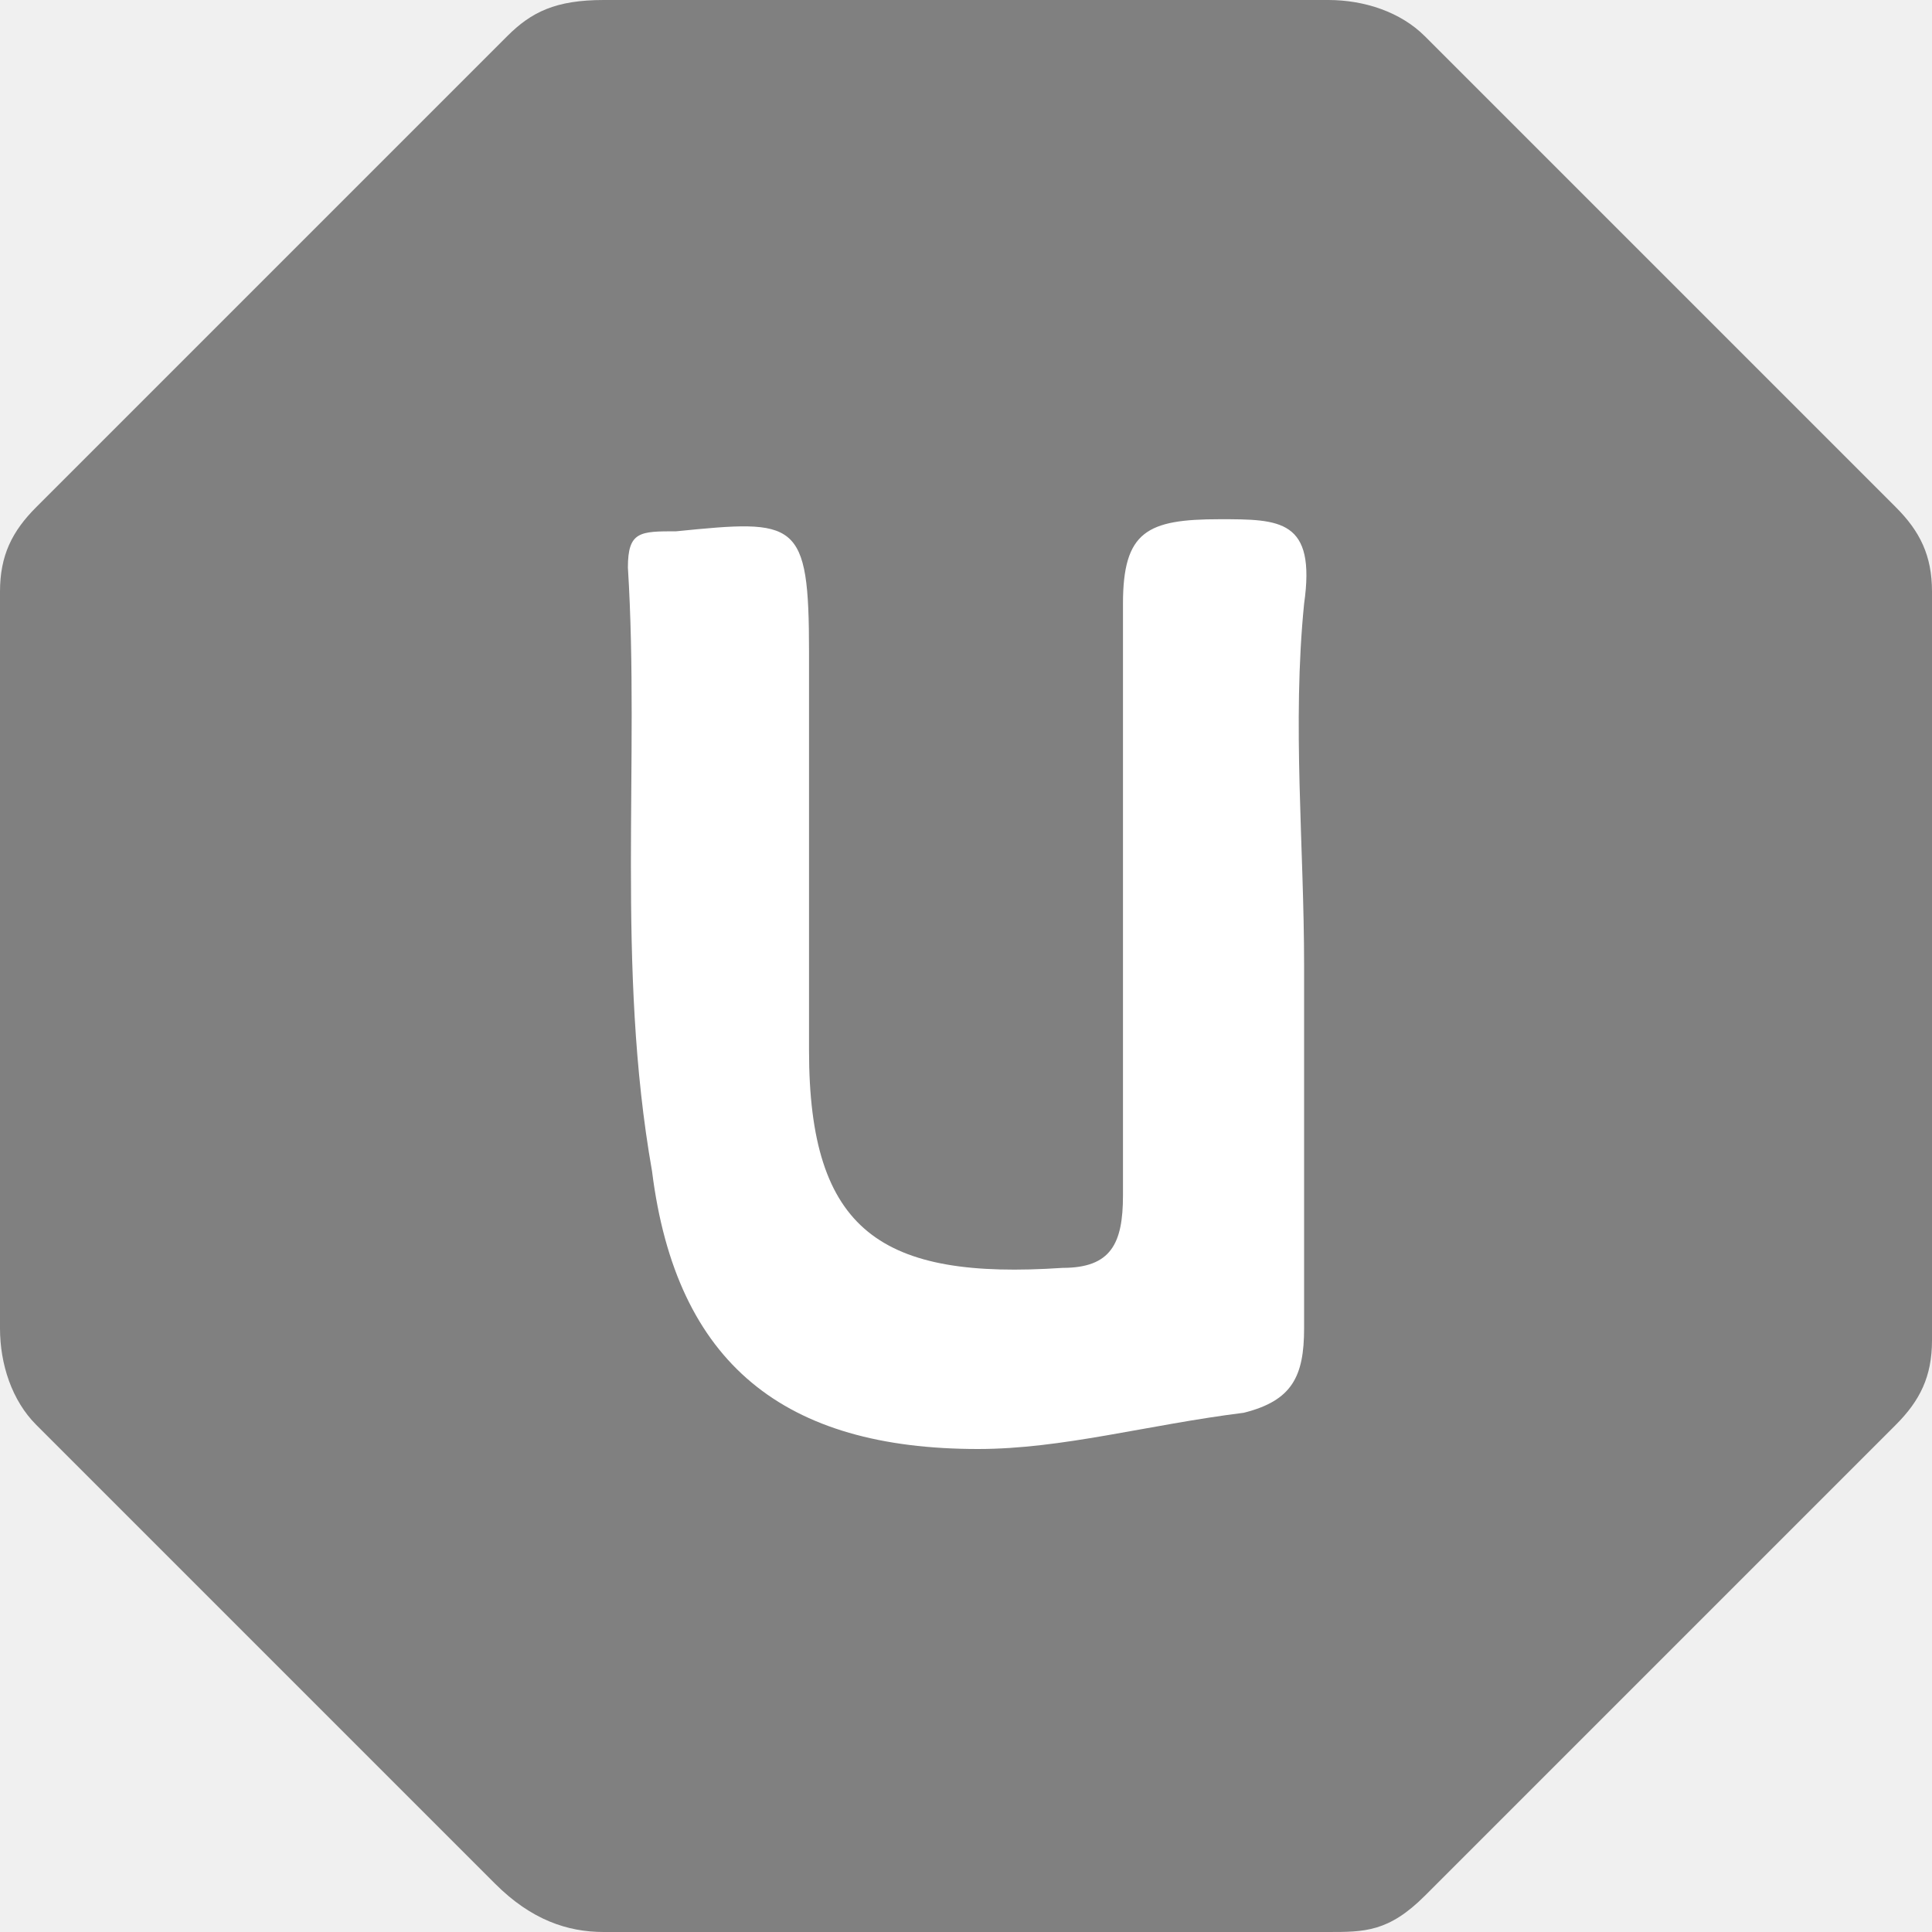
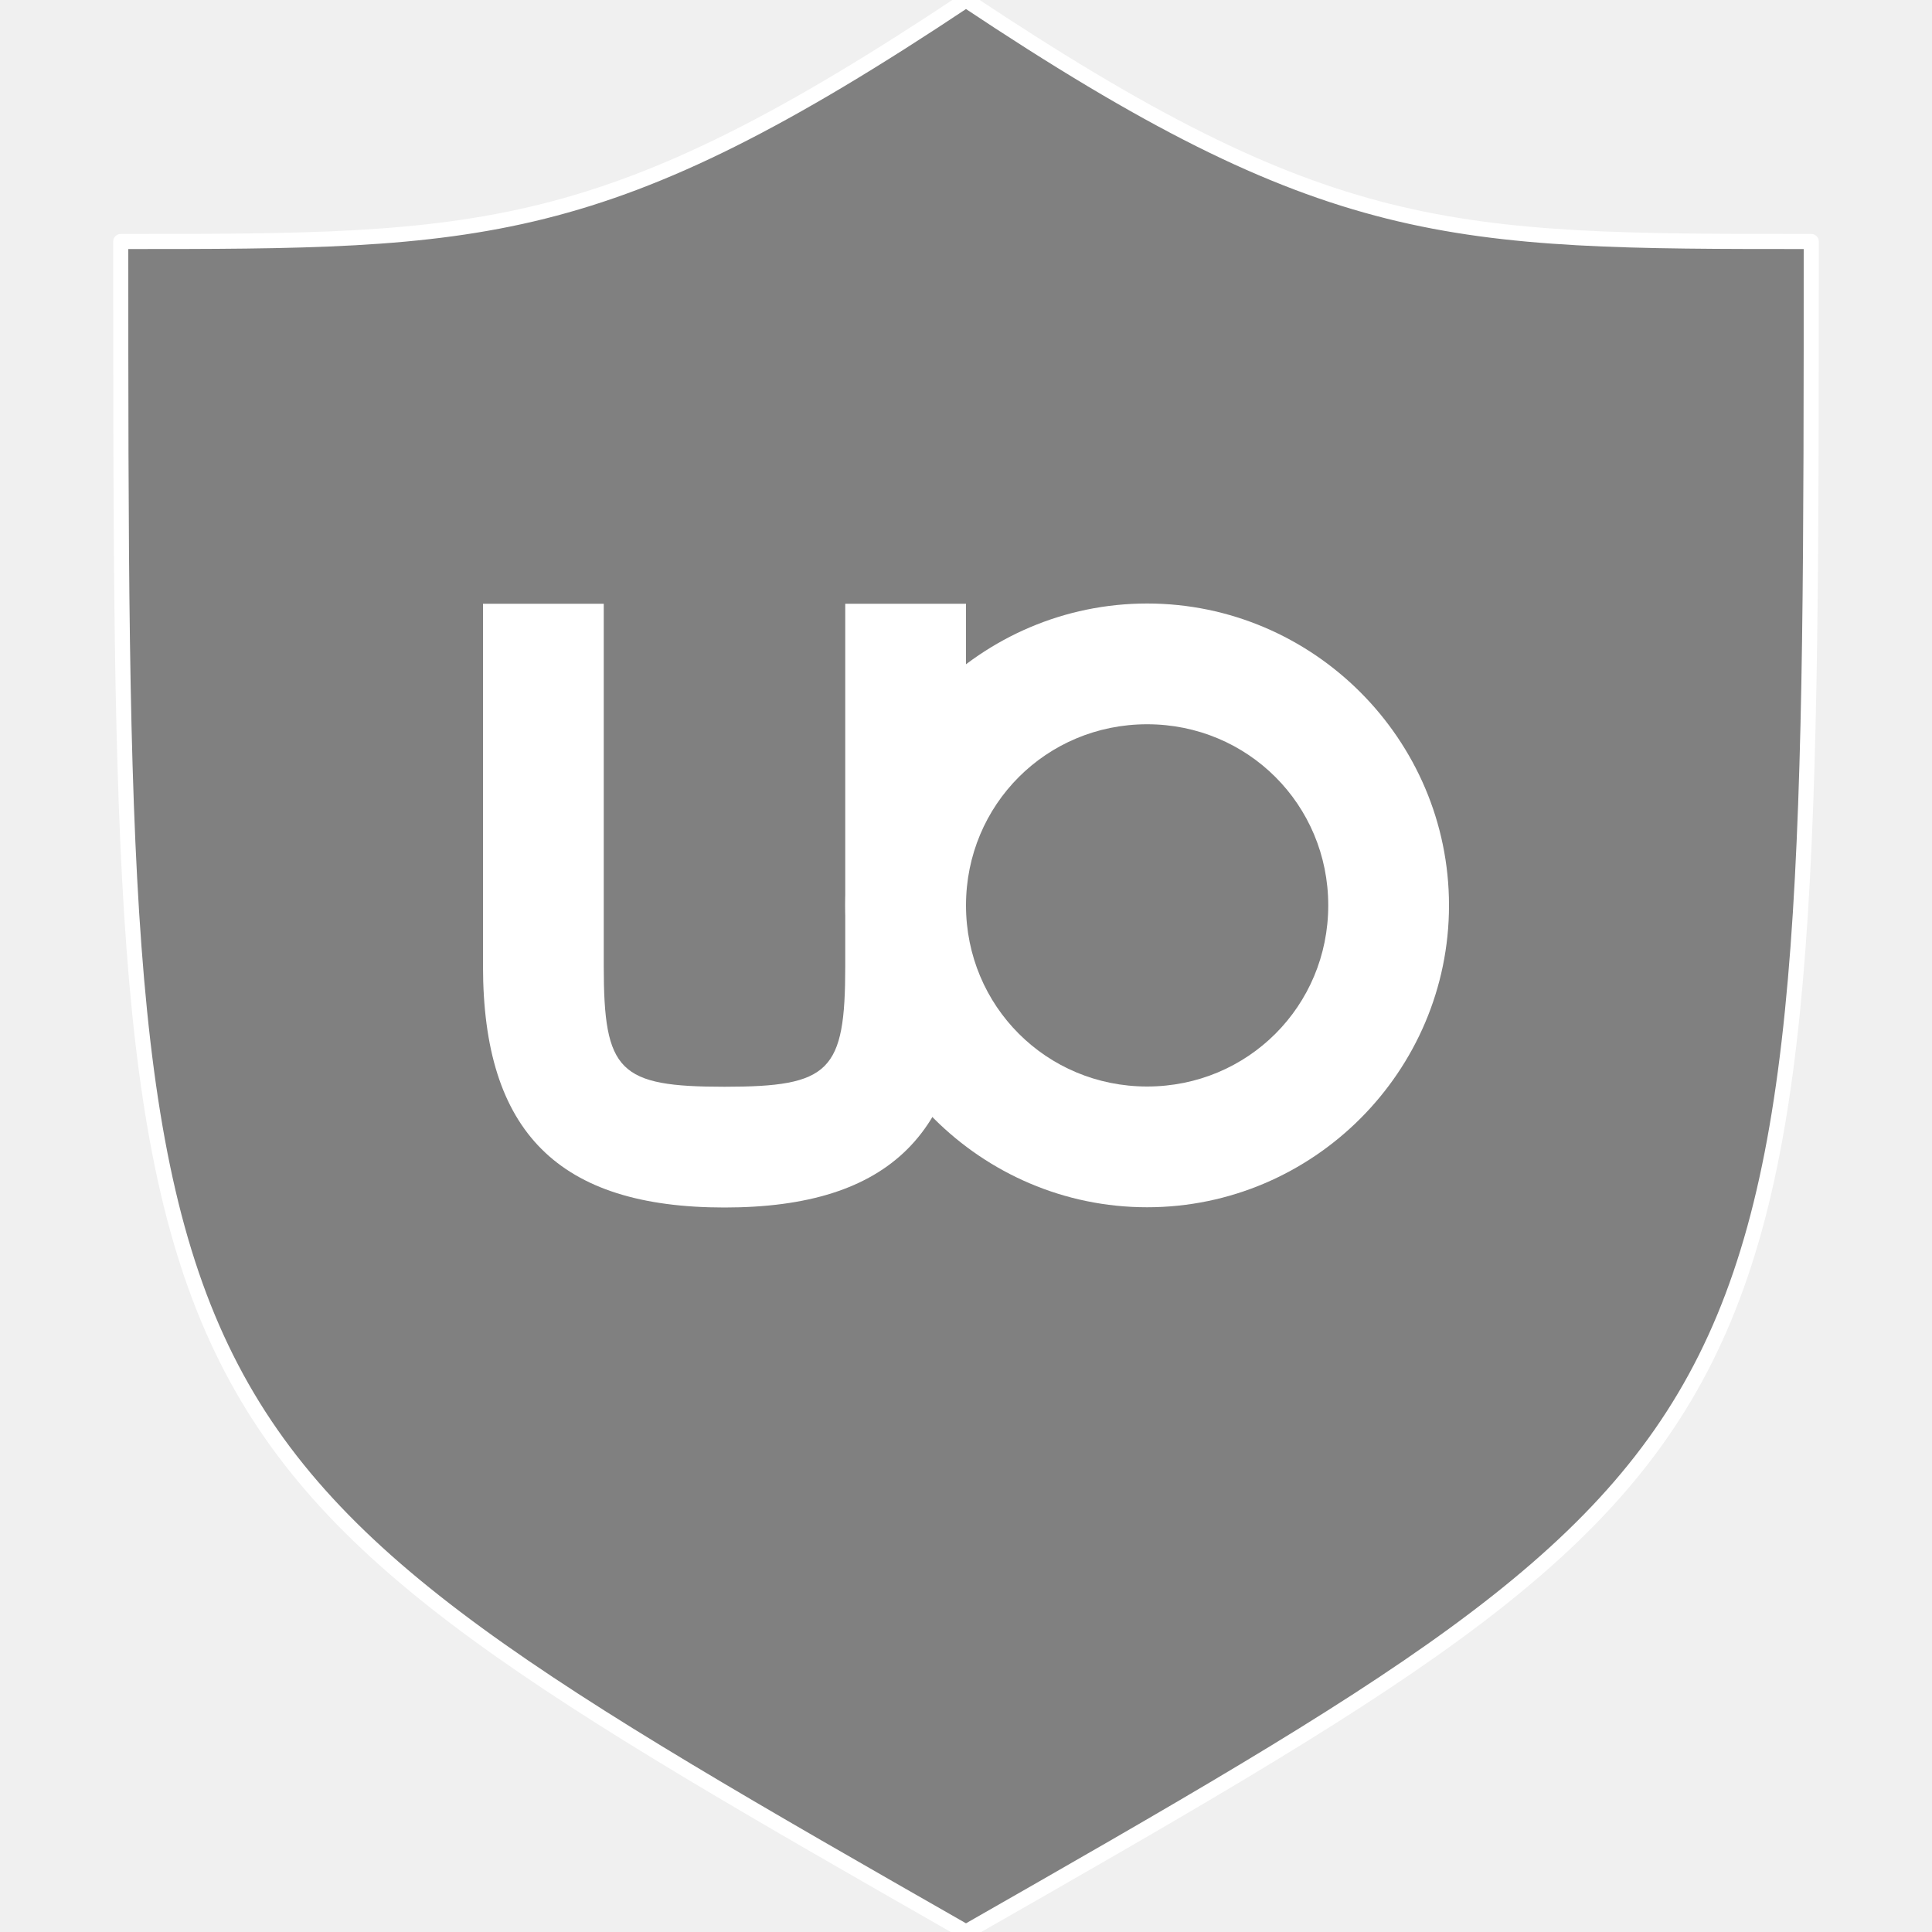
- <svg xmlns="http://www.w3.org/2000/svg" version="1.1" id="Layer_1" x="0px" y="0px" width="24px" height="24px" viewBox="0 0 16 16" enable-background="new 0 0 16 16" xml:space="preserve">
-   <path fill="#808080" d="M15.7,4.2c-1.3-1.3-2.6-2.6-3.9-3.9C11.6,0.1,11.3,0,11,0C9,0,7,0,5,0C4.6,0,4.4,0.1,4.2,0.3  C2.9,1.6,1.6,2.9,0.3,4.2C0.1,4.4,0,4.6,0,4.9C0,7,0,9,0,11c0,0.3,0.1,0.6,0.3,0.8c1.3,1.3,2.6,2.6,3.8,3.8C4.4,15.9,4.7,16,5,16  c1,0,2,0,3,0c1,0,2,0,3,0c0.3,0,0.5,0,0.8-0.3c1.3-1.3,2.6-2.6,3.9-3.9c0.2-0.2,0.3-0.4,0.3-0.7C16,9,16,7,16,4.9  C16,4.6,15.9,4.4,15.7,4.2z" />
-   <path fill="#FFFFFF" d="M10.8,8c0,1,0,2,0,3c0,0.4-0.1,0.6-0.5,0.7C9.5,11.8,8.8,12,8.1,12c-1.6,0-2.5-0.7-2.7-2.3  C5.1,8,5.3,6.3,5.2,4.7c0-0.3,0.1-0.3,0.4-0.3c1-0.1,1.1-0.1,1.1,1c0,1.1,0,2.2,0,3.3c0,1.5,0.6,1.9,2.1,1.8c0.4,0,0.5-0.2,0.5-0.6  c0-1.6,0-3.3,0-4.9c0-0.6,0.2-0.7,0.8-0.7c0.5,0,0.8,0,0.7,0.7C10.7,6,10.8,7,10.8,8z" />
+ <svg xmlns="http://www.w3.org/2000/svg" viewBox="0 0 16 16" x="0px" y="0px" height="24px" width="24px" version="1.1">
+   <path stroke-linejoin="round" d="M8,16c7-4,7-4,7-14-3,0-4,0-7-2m0,16c-7-4-7-4-7-14,3,0,4,0,7-2" fill-rule="nonzero" stroke="#FFF" stroke-linecap="round" stroke-miterlimit="4" stroke-width="0.125" fill="#808080" />
+   <path style="color:#000000;enable-background:accumulate;" fill="#FFF" d="m9.5,4.998c-1.375,0-2.5,1.125-2.5,2.5s1.125,2.5,2.5,2.5,2.5-1.125,2.5-2.5-1.125-2.5-2.5-2.5zm0,1c0.834,0,1.5,0.666,1.5,1.5s-0.666,1.5-1.5,1.5-1.5-0.666-1.5-1.5,0.666-1.5,1.5-1.5z" />
+   <path fill="#FFF" stroke-width="0" stroke-miterlimit="4" d="m8,8c0,1.375-0.625,2-2,2s-2-0.625-2-2v-3h1v3c0,0.875,0.125,1,1,1s1-0.125,1-1v-3h1z" />
</svg>
